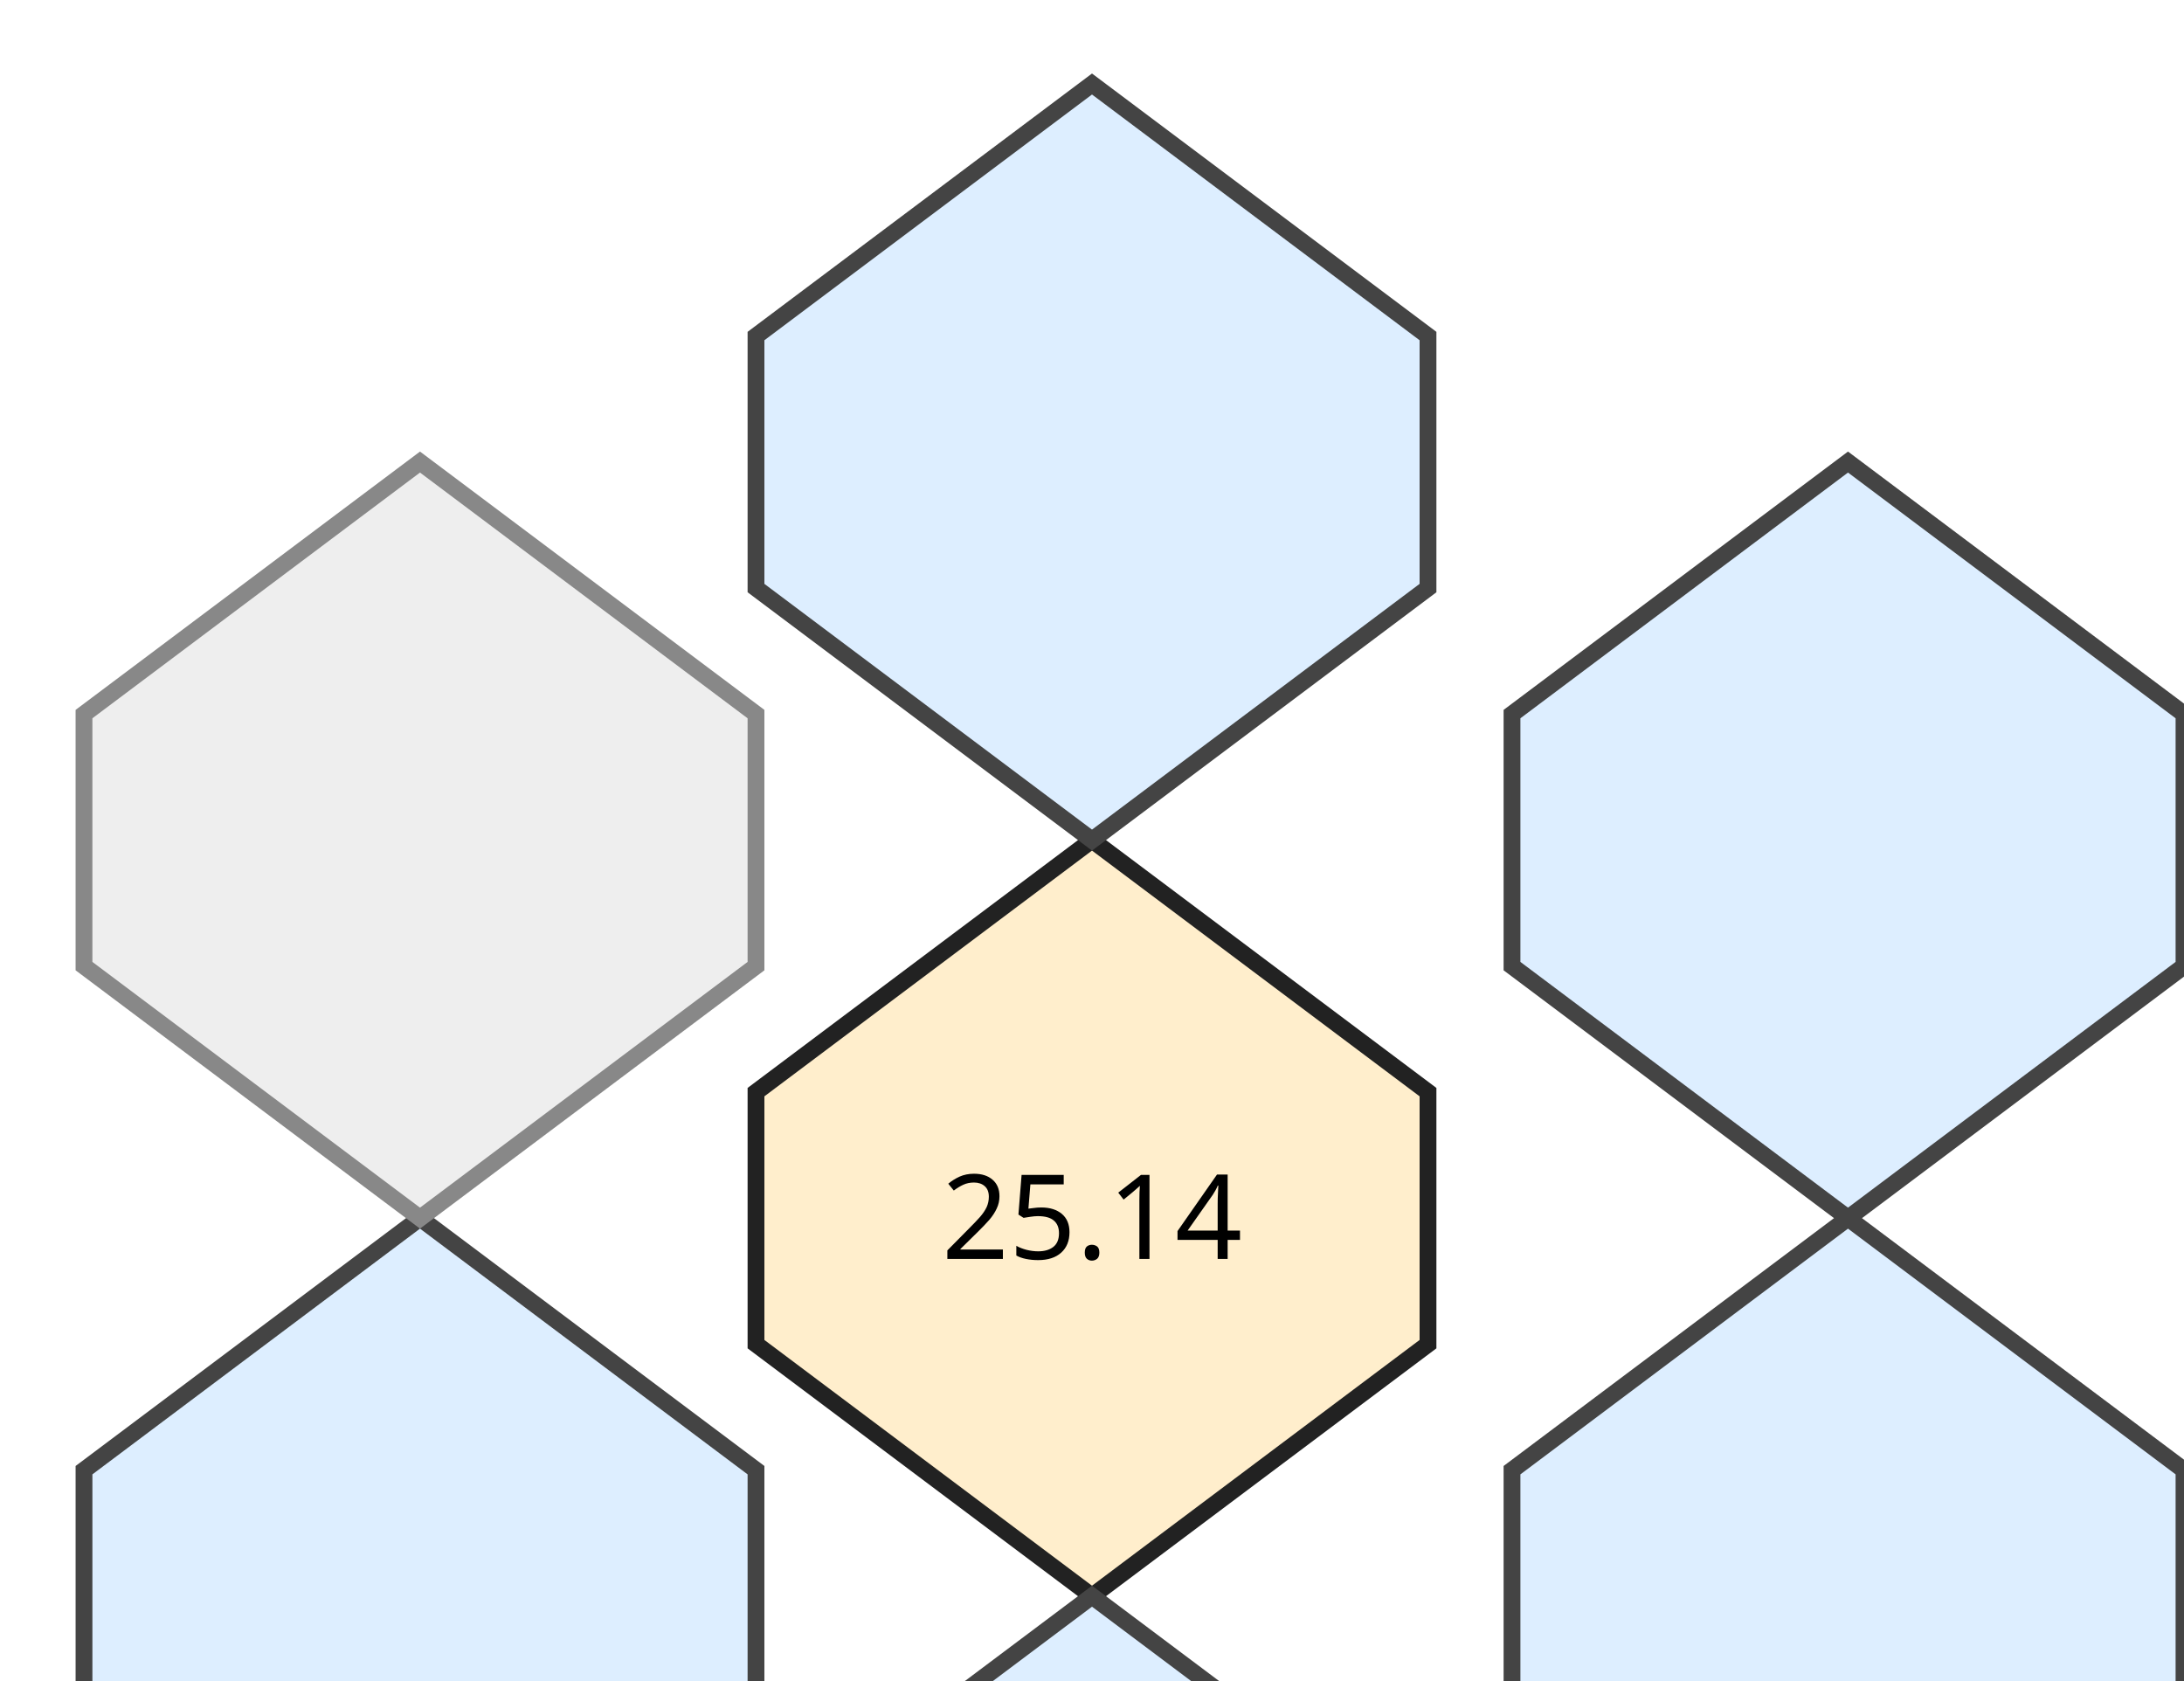
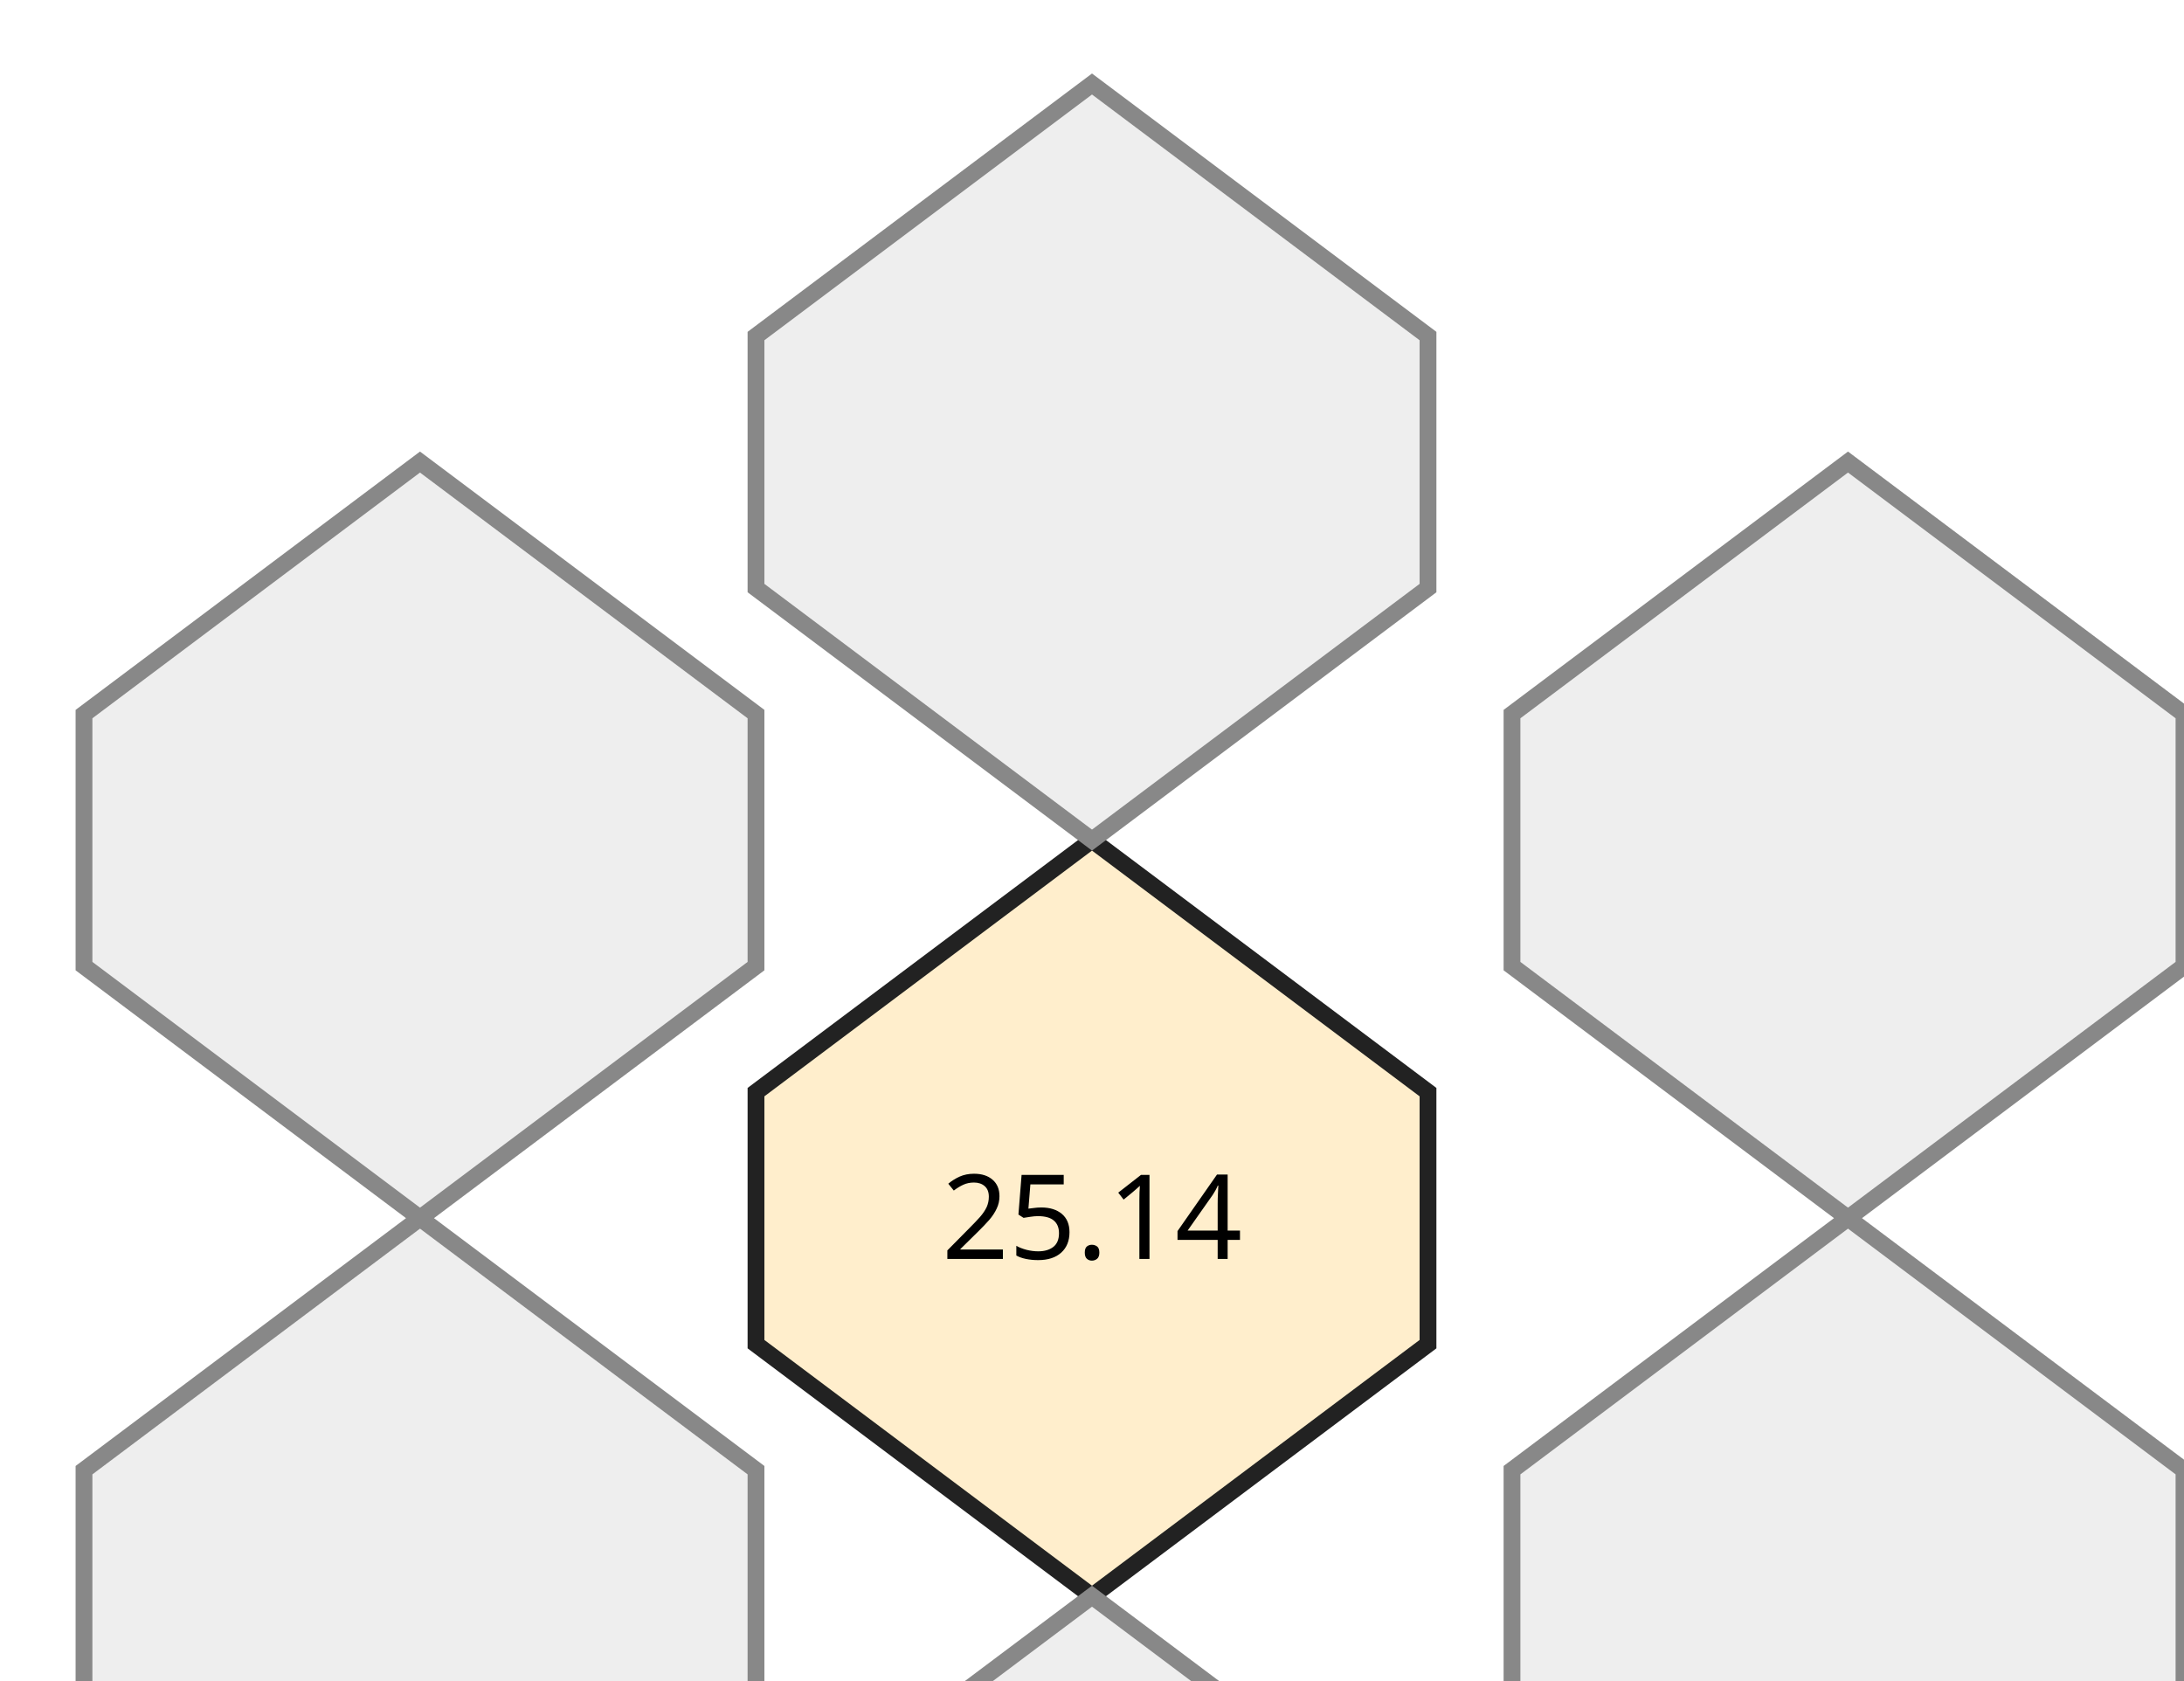
- <svg xmlns="http://www.w3.org/2000/svg" xmlns:xlink="http://www.w3.org/1999/xlink" width="260" height="200" viewBox="0 0 260 200">
+ <svg xmlns="http://www.w3.org/2000/svg" width="260" height="200" viewBox="0 0 260 200">
  <polygon points="130,100 170,130 170,160 130,190 90,160 90,130" fill="#ffeecc" stroke="#222" stroke-width="2" />
  <text x="130" y="145" text-anchor="middle" dominant-baseline="middle" font-size="14" font-family="sans-serif">25.14</text>
-   <a xlink:href="/wiki/22-16/">
-     <polygon points="130,10 170,40 170,70 130,100 90,70 90,40" fill="#ddeeff" stroke="#444" stroke-width="2" />
-   </a>
-   <a xlink:href="/wiki/25-15/">
-     <polygon points="220,55 260,85 260,115 220,145 180,115 180,85" fill="#ddeeff" stroke="#444" stroke-width="2" />
-   </a>
-   <a xlink:href="/wiki/29-14/">
-     <polygon points="220,145 260,175 260,205 220,235 180,205 180,175" fill="#ddeeff" stroke="#444" stroke-width="2" />
-   </a>
-   <a xlink:href="/wiki/29-14/">
-     <polygon points="130,190 170,220 170,250 130,280 90,250 90,220" fill="#ddeeff" stroke="#444" stroke-width="2" />
-   </a>
-   <a xlink:href="/wiki/29-14/">
-     <polygon points="50,145 90,175 90,205 50,235 10,205 10,175" fill="#ddeeff" stroke="#444" stroke-width="2" />
-   </a>
+   <polygon points="130,10 170,40 170,70 130,100 90,70 90,40" fill="#eeeeee" stroke="#888" stroke-width="2" />
+   <polygon points="220,55 260,85 260,115 220,145 180,115 180,85" fill="#eeeeee" stroke="#888" stroke-width="2" />
+   <polygon points="220,145 260,175 260,205 220,235 180,205 180,175" fill="#eeeeee" stroke="#888" stroke-width="2" />
+   <polygon points="130,190 170,220 170,250 130,280 90,250 90,220" fill="#eeeeee" stroke="#888" stroke-width="2" />
+   <polygon points="50,145 90,175 90,205 50,235 10,205 10,175" fill="#eeeeee" stroke="#888" stroke-width="2" />
  <polygon points="50,55 90,85 90,115 50,145 10,115 10,85" fill="#eeeeee" stroke="#888" stroke-width="2" />
</svg>
